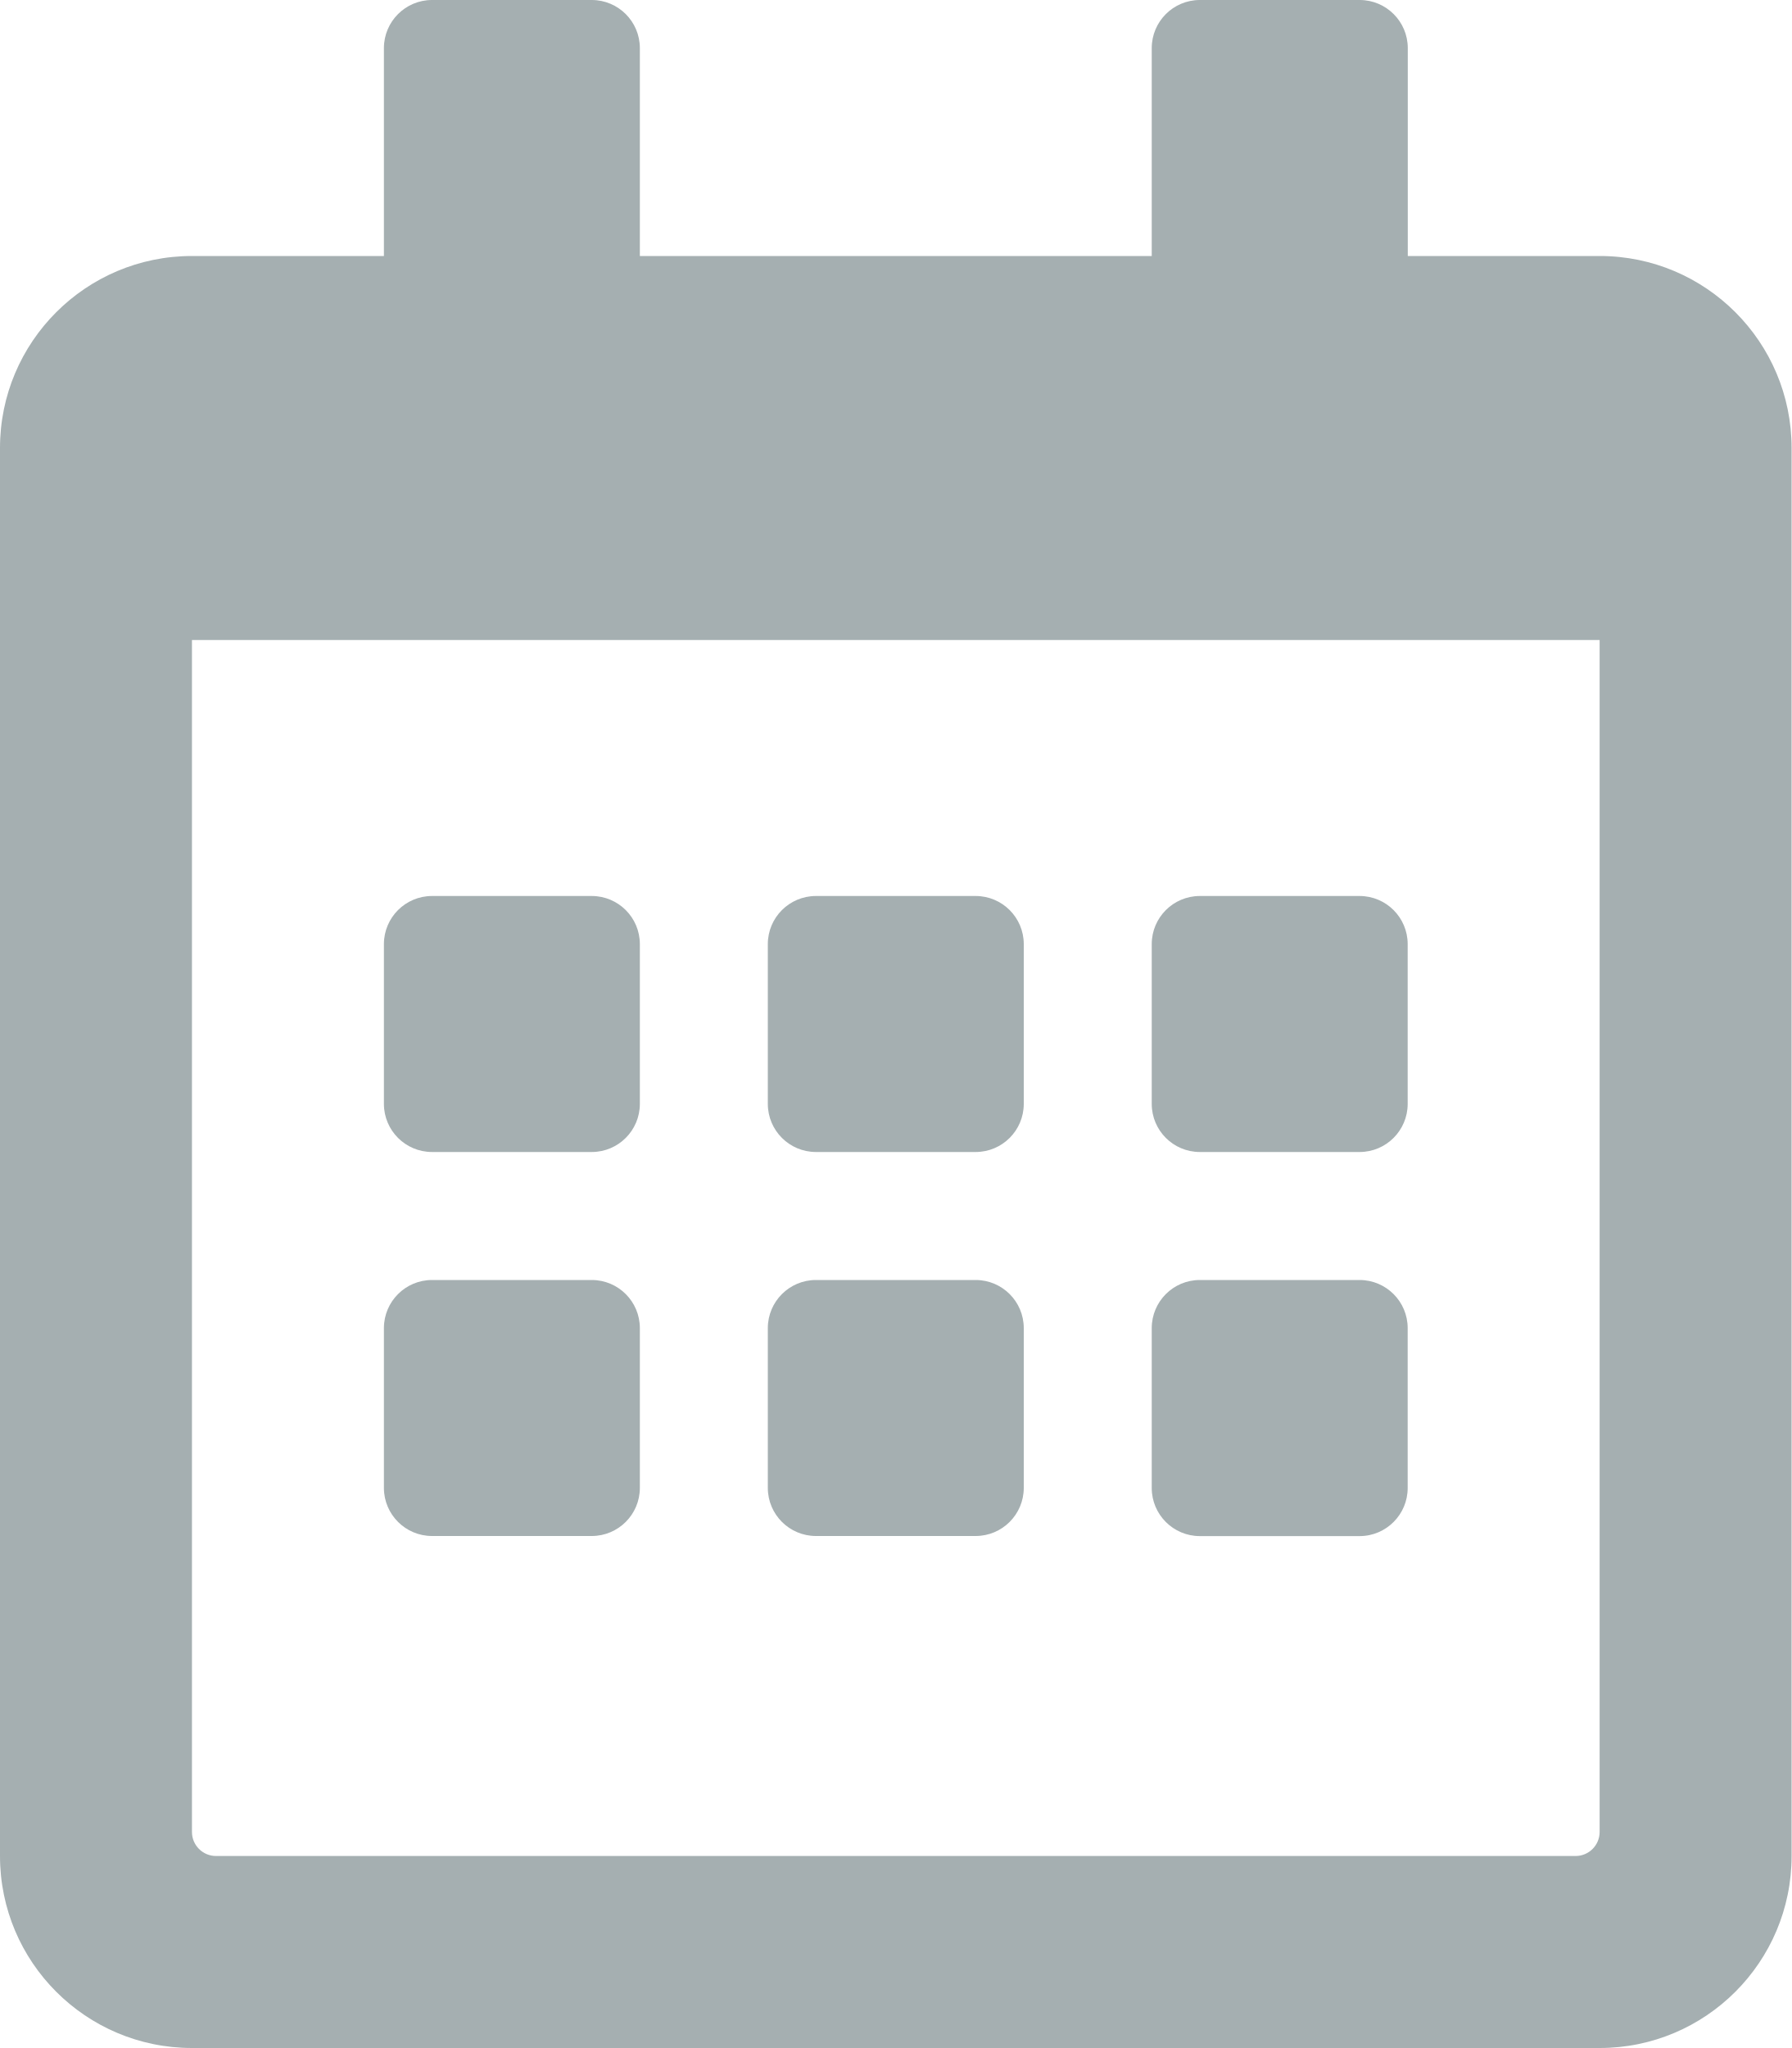
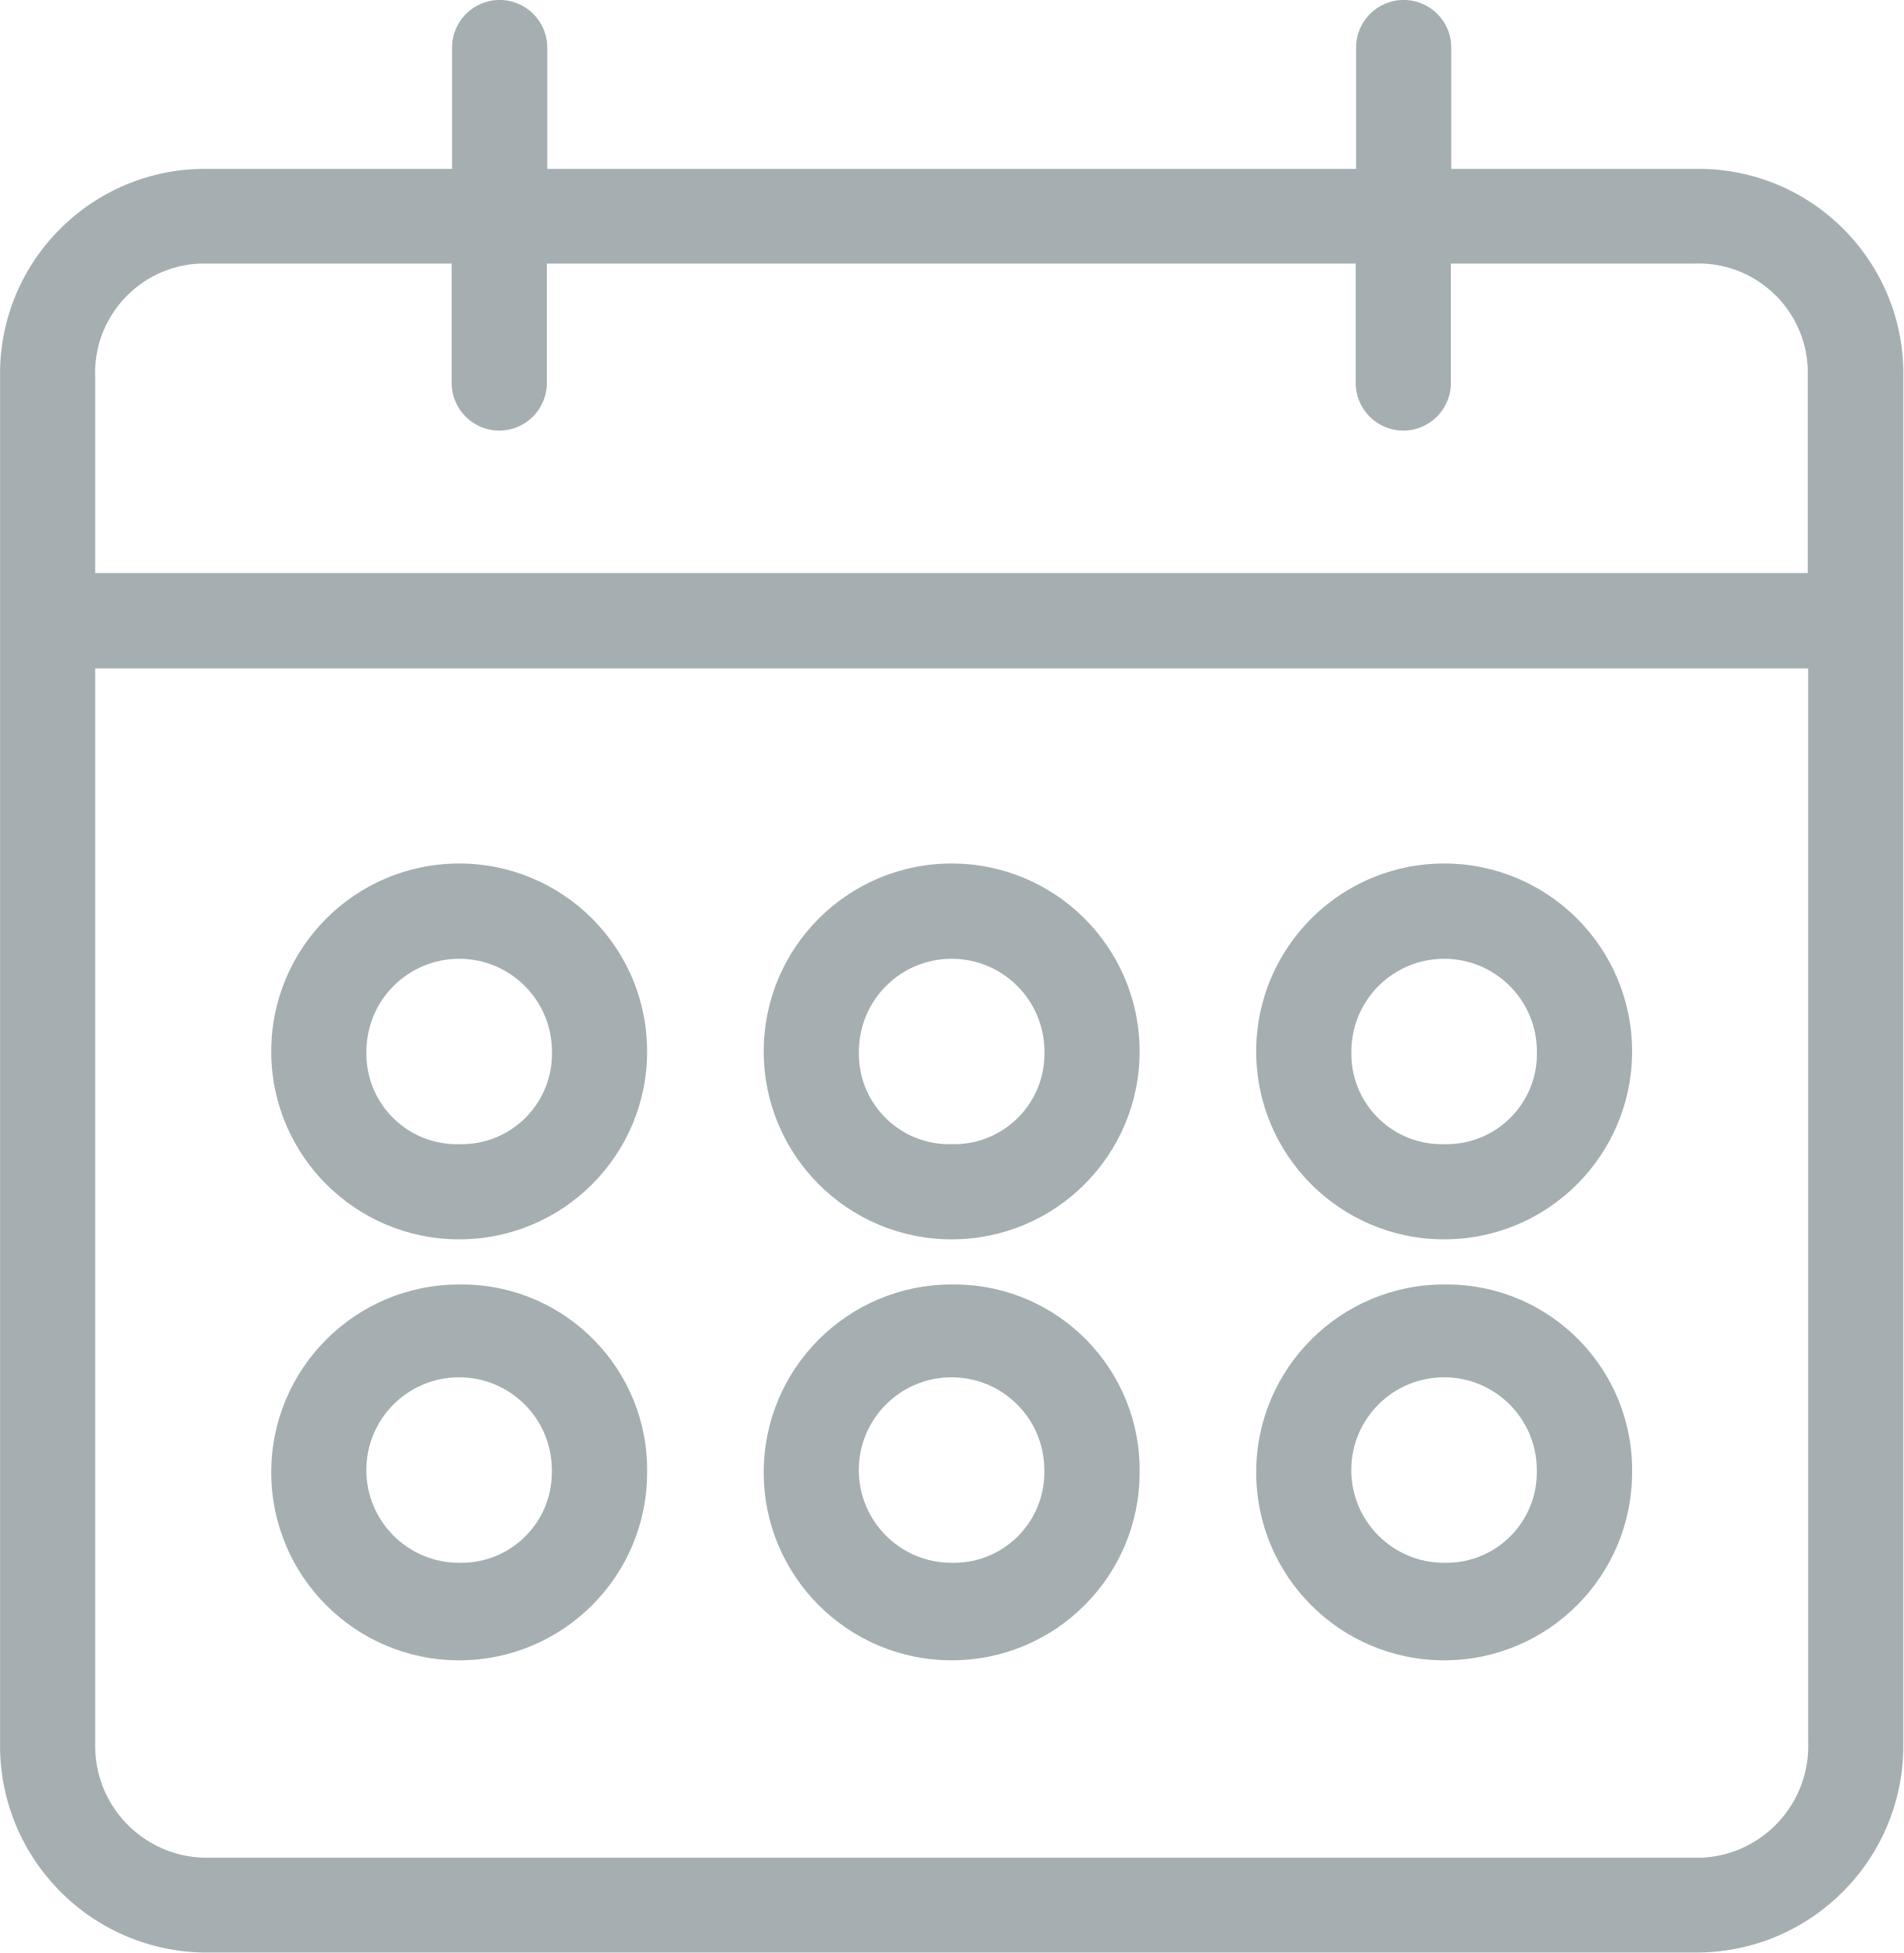
- <svg xmlns="http://www.w3.org/2000/svg" width="17.5" height="20" viewBox="0 0 17.5 20">
-   <path d="M5.781,11.25H4.219a.47.47,0,0,1-.469-.469V9.219a.47.47,0,0,1,.469-.469H5.781a.47.47,0,0,1,.469.469v1.562A.47.47,0,0,1,5.781,11.25ZM10,10.781V9.219a.47.47,0,0,0-.469-.469H7.969a.47.47,0,0,0-.469.469v1.562a.47.47,0,0,0,.469.469H9.531A.47.47,0,0,0,10,10.781Zm3.75,0V9.219a.47.47,0,0,0-.469-.469H11.719a.47.47,0,0,0-.469.469v1.562a.47.47,0,0,0,.469.469h1.563A.47.47,0,0,0,13.75,10.781ZM10,14.531V12.969a.47.47,0,0,0-.469-.469H7.969a.47.47,0,0,0-.469.469v1.563A.47.47,0,0,0,7.969,15H9.531A.47.47,0,0,0,10,14.531Zm-3.75,0V12.969a.47.47,0,0,0-.469-.469H4.219a.47.47,0,0,0-.469.469v1.563A.47.47,0,0,0,4.219,15H5.781A.47.47,0,0,0,6.25,14.531Zm7.5,0V12.969a.47.47,0,0,0-.469-.469H11.719a.47.47,0,0,0-.469.469v1.563a.47.47,0,0,0,.469.469h1.563A.47.47,0,0,0,13.75,14.531ZM17.5,4.375v13.75A1.875,1.875,0,0,1,15.625,20H1.875A1.875,1.875,0,0,1,0,18.125V4.375A1.875,1.875,0,0,1,1.875,2.5H3.75V.469A.47.47,0,0,1,4.219,0H5.781A.47.47,0,0,1,6.25.469V2.5h5V.469A.47.47,0,0,1,11.719,0h1.563a.47.47,0,0,1,.469.469V2.5h1.875A1.875,1.875,0,0,1,17.5,4.375ZM15.625,17.891V6.25H1.875V17.891a.235.235,0,0,0,.234.234H15.391A.235.235,0,0,0,15.625,17.891Z" fill="#a5afb1" />
+ <svg xmlns="http://www.w3.org/2000/svg" width="19.494" height="20.005" viewBox="0 0 19.494 20.005">
+   <g transform="translate(-5.474)">
+     <g transform="translate(5.474)">
+       <path d="M24.968,17.836V3.874A2.1,2.1,0,0,0,22.922,1.73H20.338V.487a.487.487,0,1,0-.975,0V1.73H11.079V.487a.487.487,0,0,0-.975,0V1.73H7.619A2.1,2.1,0,0,0,5.475,3.776q0,.049,0,.1V17.836A2.12,2.12,0,0,0,7.545,20H22.823a2.12,2.12,0,0,0,2.145-2.095Q24.969,17.873,24.968,17.836ZM7.519,2.7q.05,0,.1,0H10.1V3.923a.487.487,0,0,0,.975,0V2.7h8.284V3.923a.487.487,0,1,0,.975,0V2.7h2.485a1.121,1.121,0,0,1,1.17,1.07q0,.05,0,.1v2H6.449v-2A1.121,1.121,0,0,1,7.519,2.7ZM22.9,19.029H7.619a1.145,1.145,0,0,1-1.17-1.119q0-.037,0-.074V6.847H23.993V17.836A1.145,1.145,0,0,1,22.9,19.029Z" transform="translate(-5.474)" fill="#a5afb1" />
+       <path d="M66.972,189.649h0a1.925,1.925,0,1,0,1.925,1.925A1.925,1.925,0,0,0,66.972,189.649Zm.049,2.875h-.049a.926.926,0,0,1-.95-.9q0-.025,0-.049a.95.95,0,1,1,1.9,0A.926.926,0,0,1,67.021,192.524Z" transform="translate(-62.269 -180.804)" fill="#a5afb1" />
+       <path d="M175.119,189.649a1.925,1.925,0,1,0,1.925,1.925A1.925,1.925,0,0,0,175.119,189.649Zm.049,2.875h-.049a.926.926,0,0,1-.95-.9q0-.025,0-.049a.95.95,0,0,1,1.9,0A.926.926,0,0,1,175.168,192.524Z" transform="translate(-165.372 -180.804)" fill="#a5afb1" />
+       <path d="M283.266,189.649a1.925,1.925,0,1,0,1.925,1.925A1.925,1.925,0,0,0,283.266,189.649Zm.049,2.875h-.049a.926.926,0,0,1-.95-.9q0-.025,0-.049a.95.95,0,1,1,1.9,0A.926.926,0,0,1,283.315,192.524Z" transform="translate(-268.475 -180.804)" fill="#a5afb1" />
+       <path d="M67.021,282.118h-.049a1.925,1.925,0,1,0,1.925,1.925A1.9,1.9,0,0,0,67.021,282.118Zm.9,1.925a.926.926,0,0,1-.926.926h-.025a.95.95,0,1,1,.951-.95C67.922,284.027,67.922,284.035,67.922,284.043Z" transform="translate(-62.269 -268.961)" fill="#a5afb1" />
+       <path d="M175.167,282.118h-.049a1.925,1.925,0,1,0,1.925,1.925A1.9,1.9,0,0,0,175.167,282.118Zm.9,1.925a.926.926,0,0,1-.926.926h-.025a.95.95,0,1,1,.951-.95C176.068,284.027,176.068,284.035,176.068,284.043Z" transform="translate(-165.371 -268.961)" fill="#a5afb1" />
+       <path d="M283.314,282.118h-.049a1.925,1.925,0,1,0,1.925,1.925A1.9,1.9,0,0,0,283.314,282.118Zm.9,1.925a.926.926,0,0,1-.926.926h-.025a.95.95,0,1,1,.951-.95C284.215,284.027,284.215,284.035,284.215,284.043Z" transform="translate(-268.474 -268.961)" fill="#a5afb1" />
+     </g>
+   </g>
</svg>
